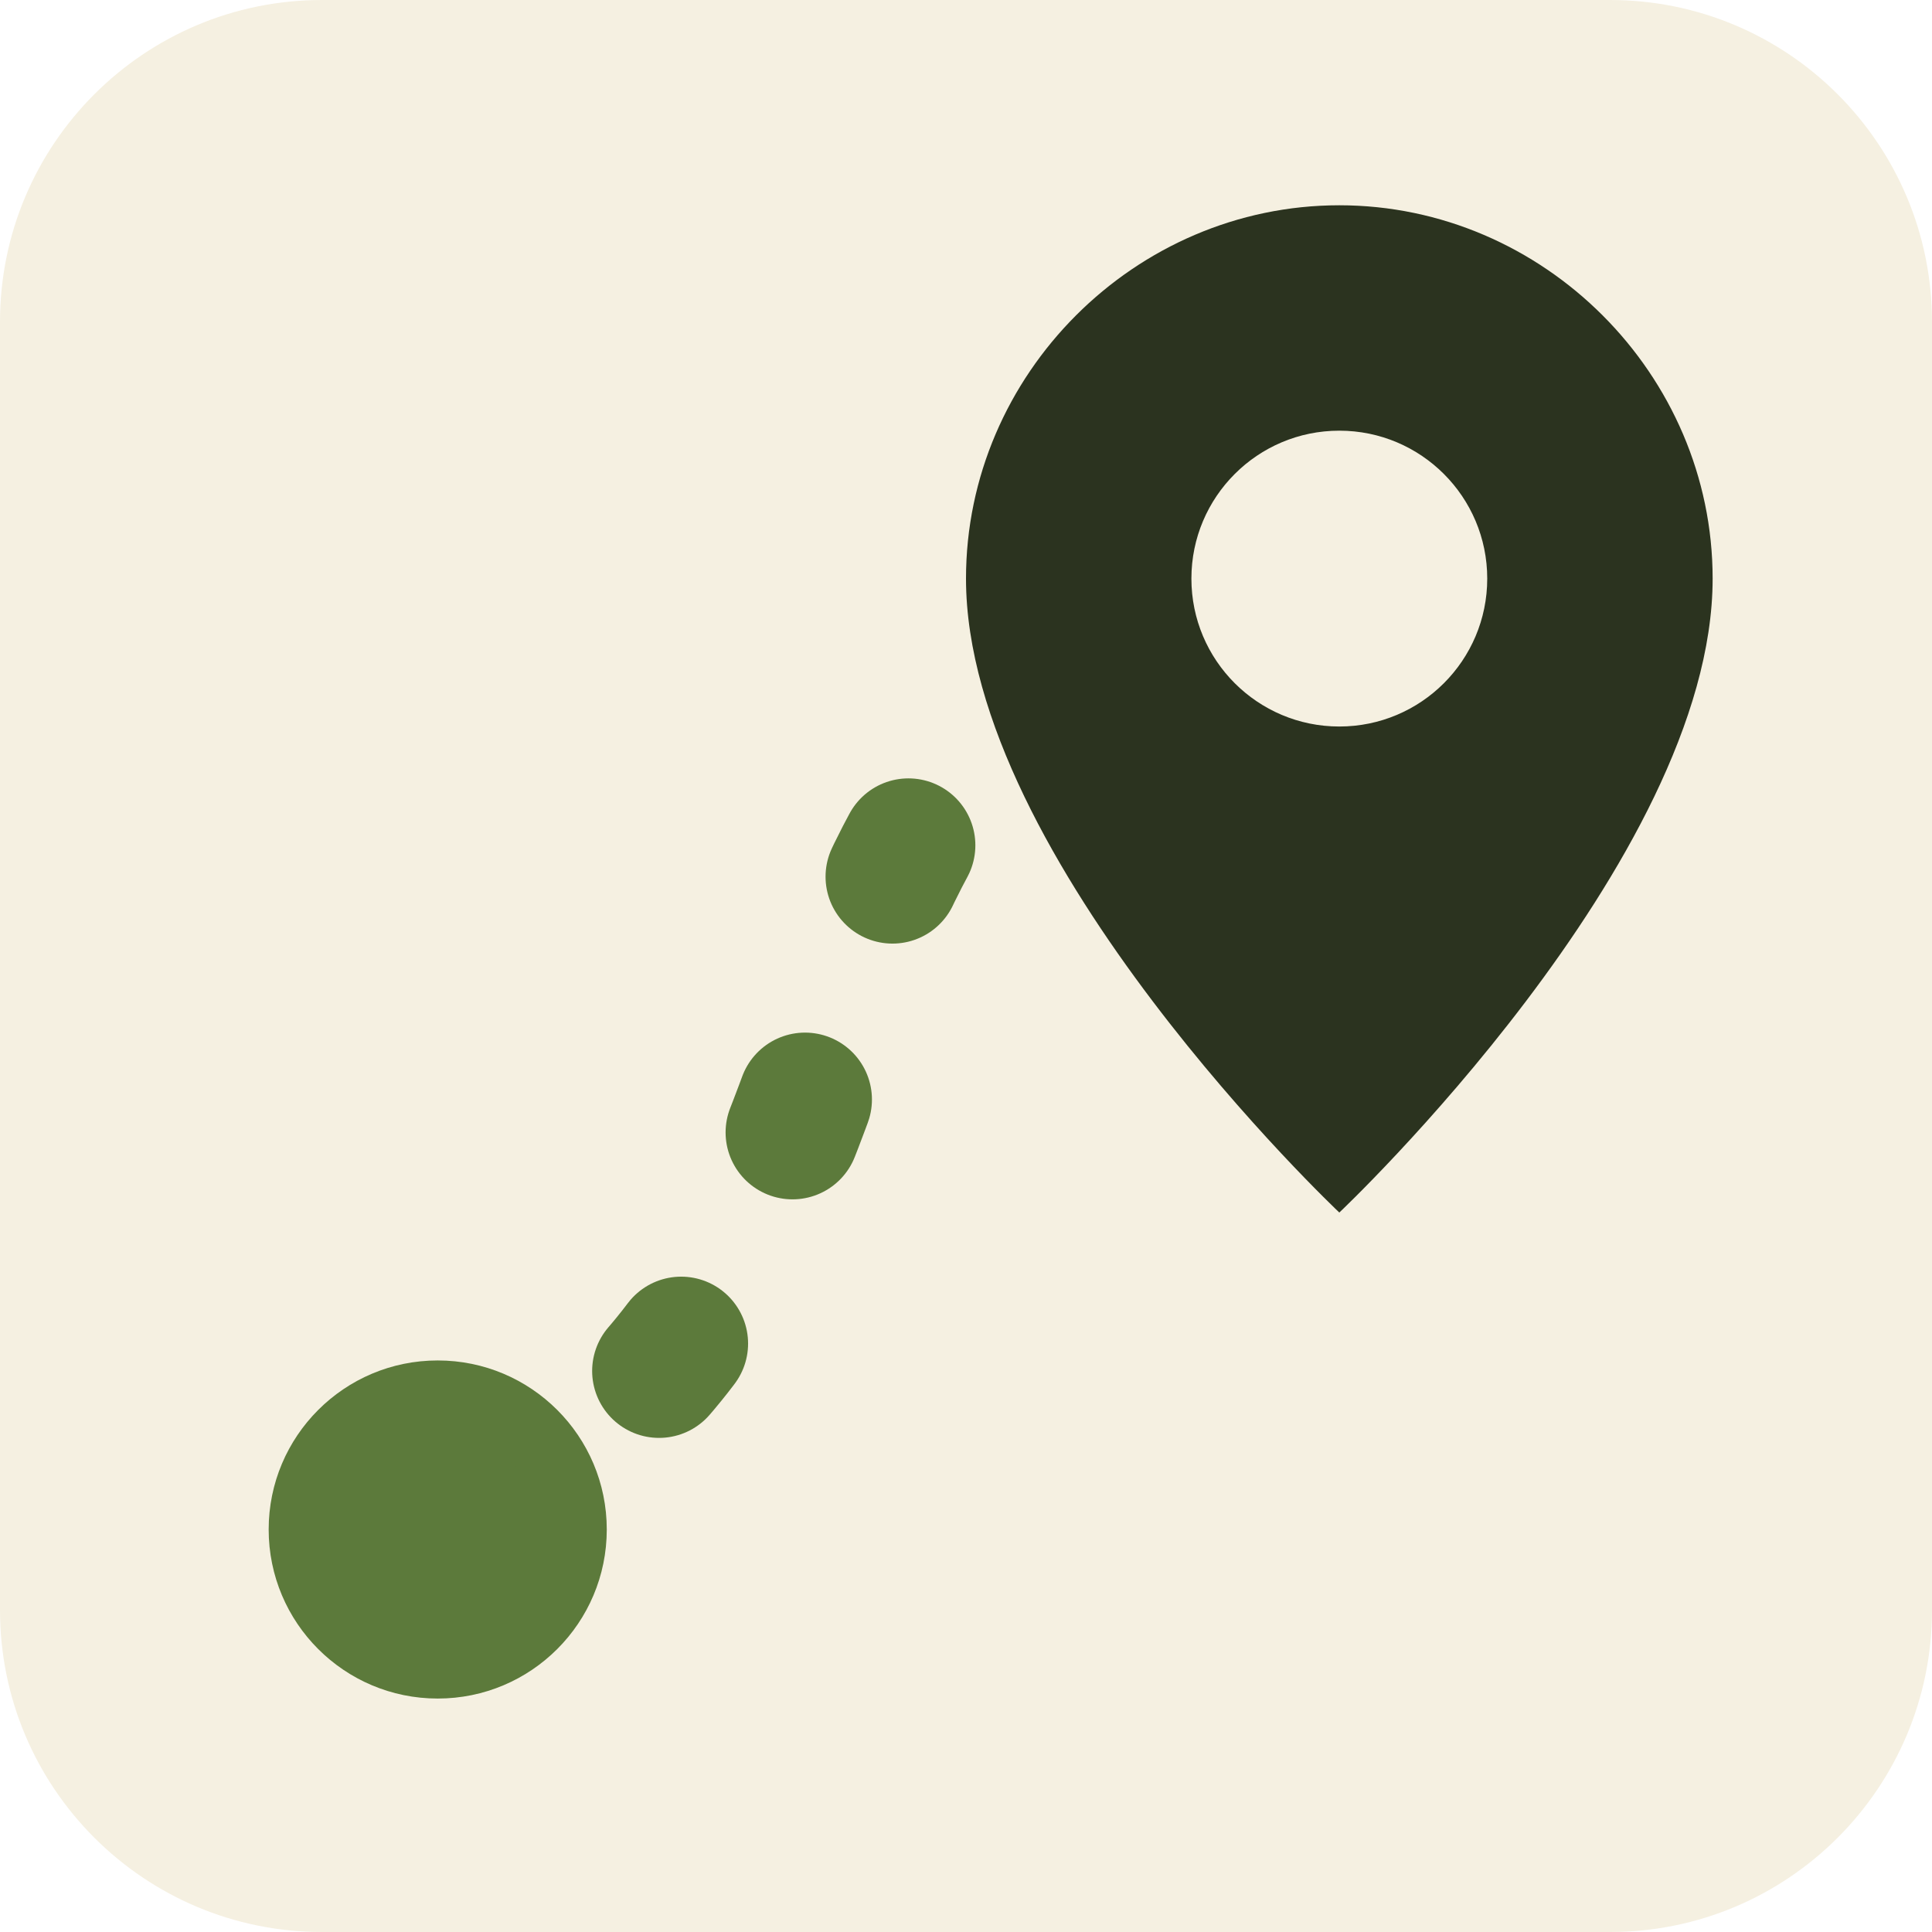
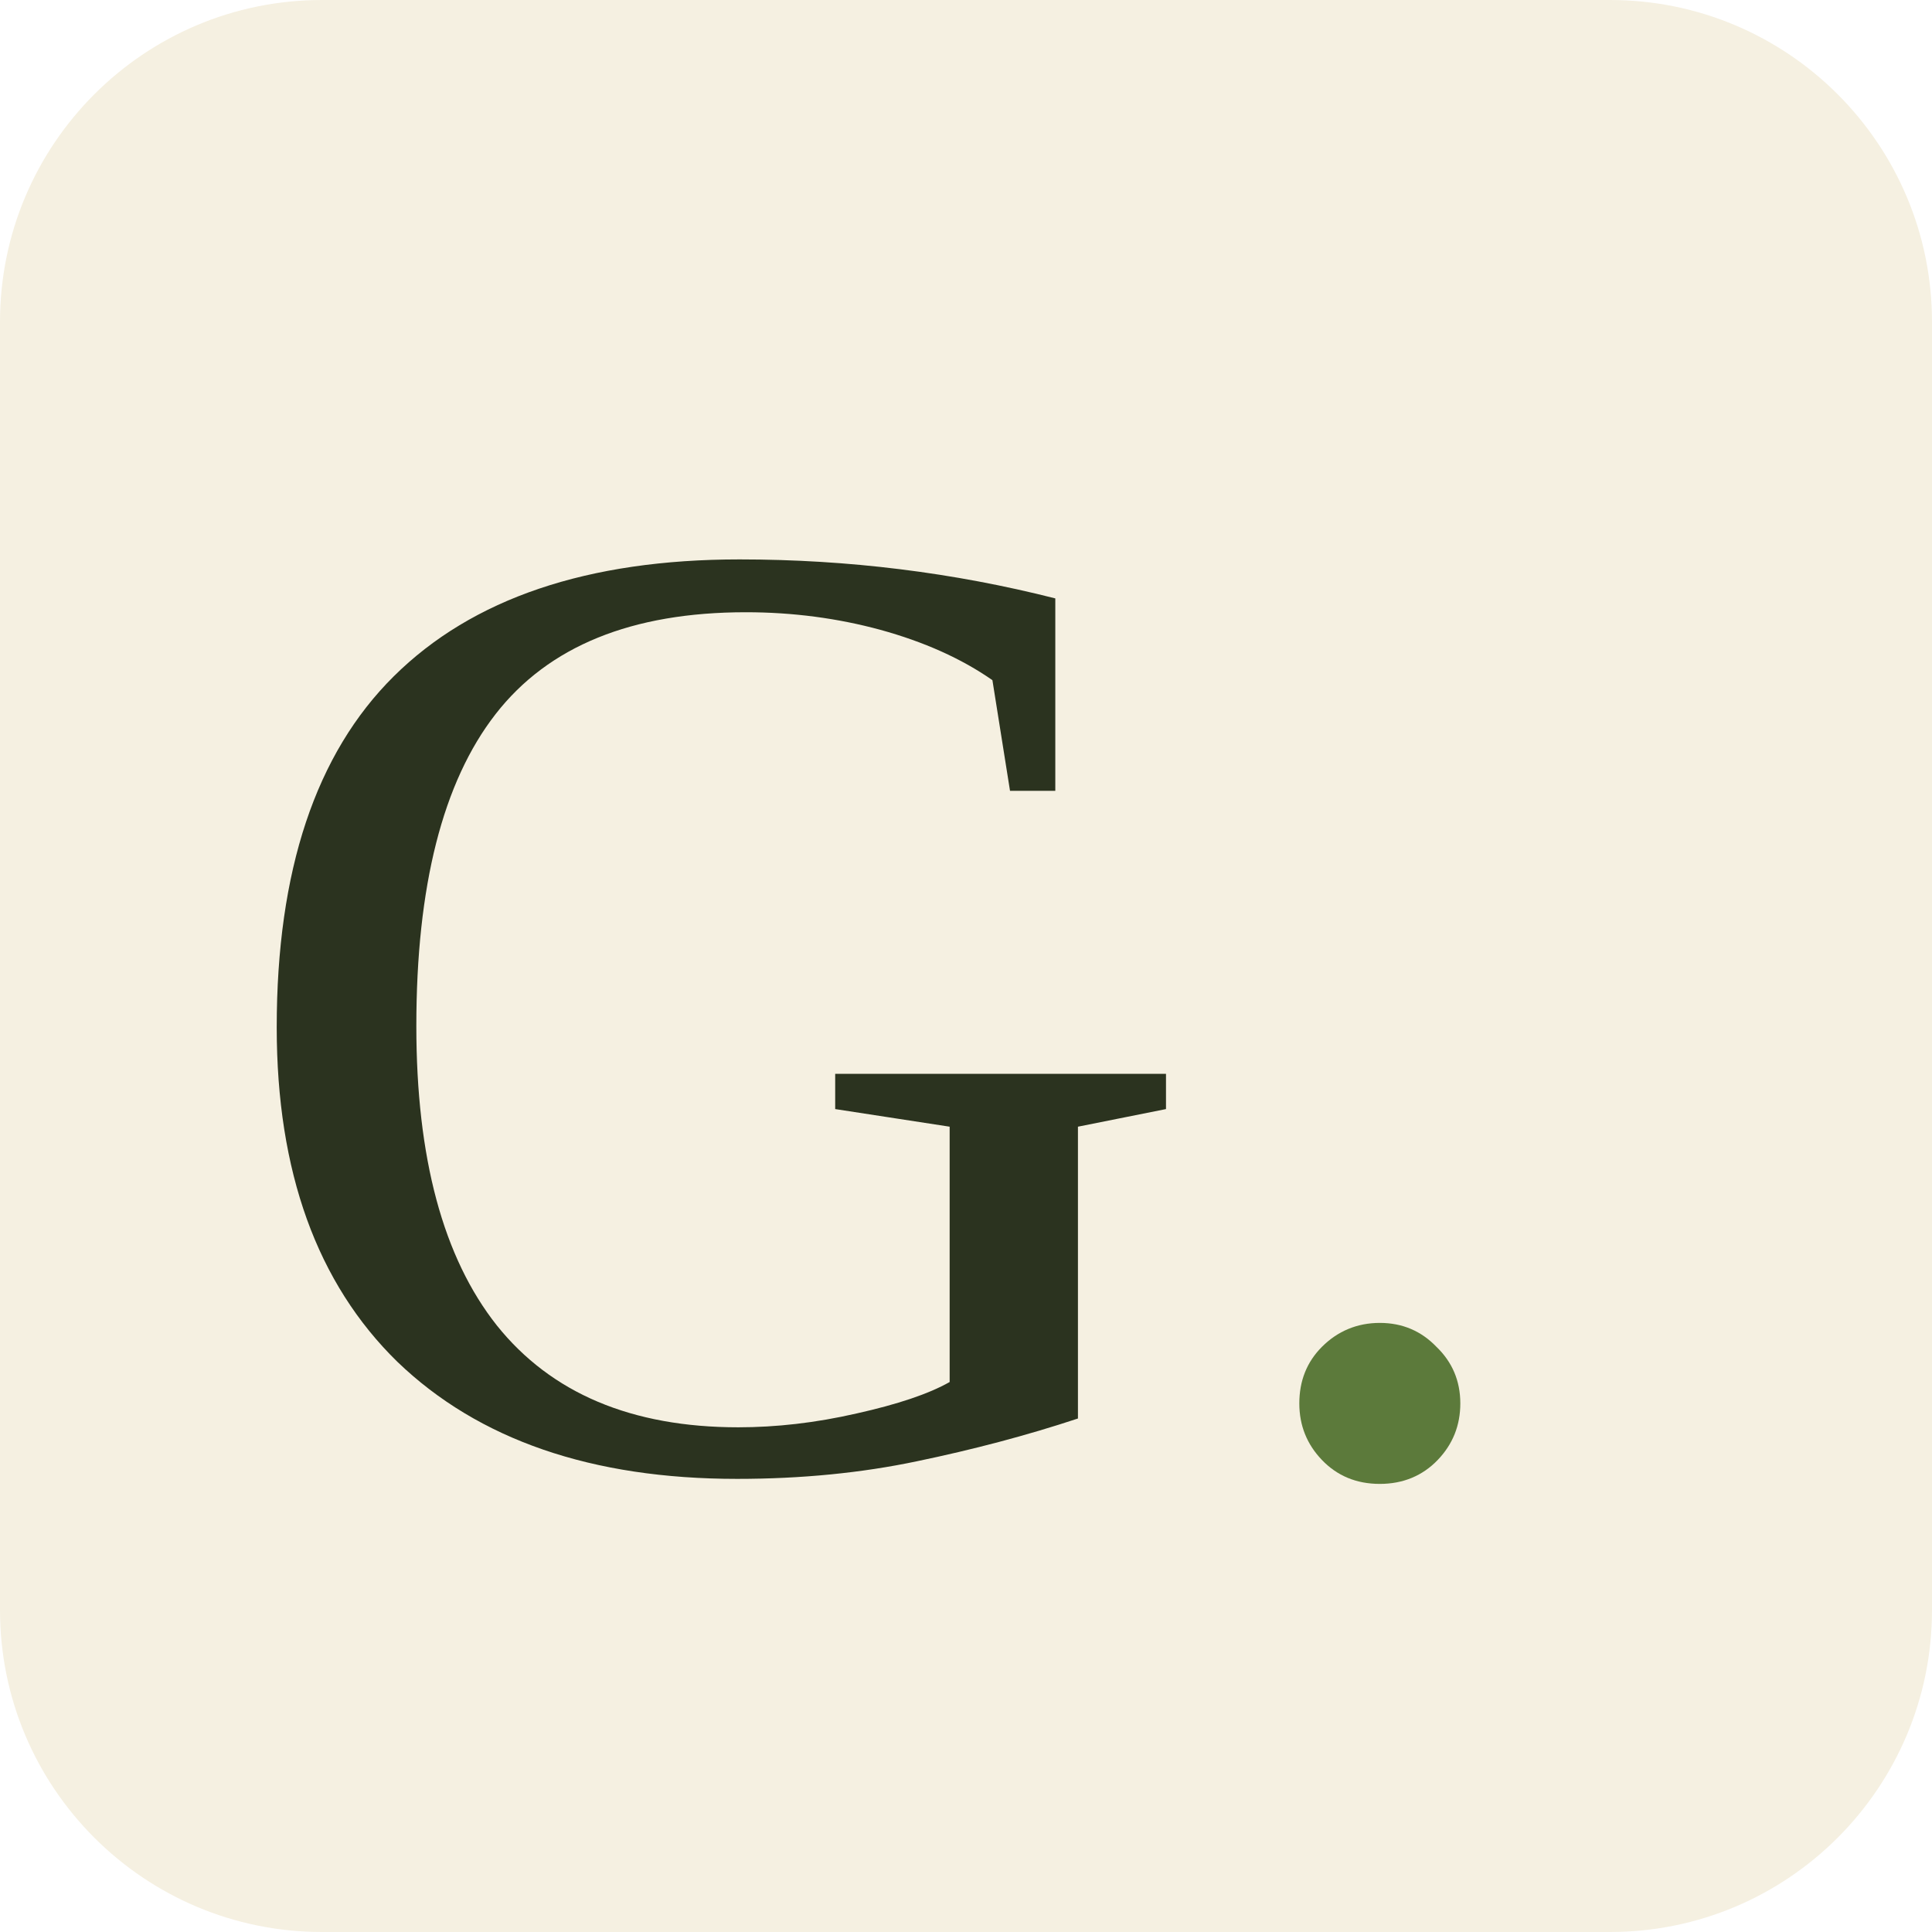
<svg xmlns="http://www.w3.org/2000/svg" viewBox="0 0 24 24">
  <rect width="24" height="24" rx="4" fill="#F5F0E1" />
-   <g transform="translate(1.5,1.5) scale(0.875)">
-     <circle cx="4.5" cy="20" r="2.4" fill="#5C7A3B" />
-     <path d="M4.5,20 C11.5,17 8.5,9.5 15,6.8" fill="none" stroke="#5C7A3B" stroke-width="1.9" stroke-dasharray="0.5 3.4" stroke-linecap="round" />
-     <path d="M17.3,1.2 c-2.9,0 -5.3,2.4 -5.3,5.3 c0,4 5.3,9 5.3,9 s5.3,-5 5.3,-9 C22.6,3.6 20.2,1.2 17.3,1.2 z M17.3,8.6 a2.1,2.1 0 1,1 0,-4.2 a2.1,2.1 0 0,1 0,4.2 z" fill="#2B331F" />
-   </g>
+   <text x="11" y="18.2" text-anchor="middle" font-family="Castoro, Georgia, 'Times New Roman', serif" font-size="17" fill="#2B331F">G<tspan fill="#5C7A3B">.</tspan>
+   </text>
</svg>
